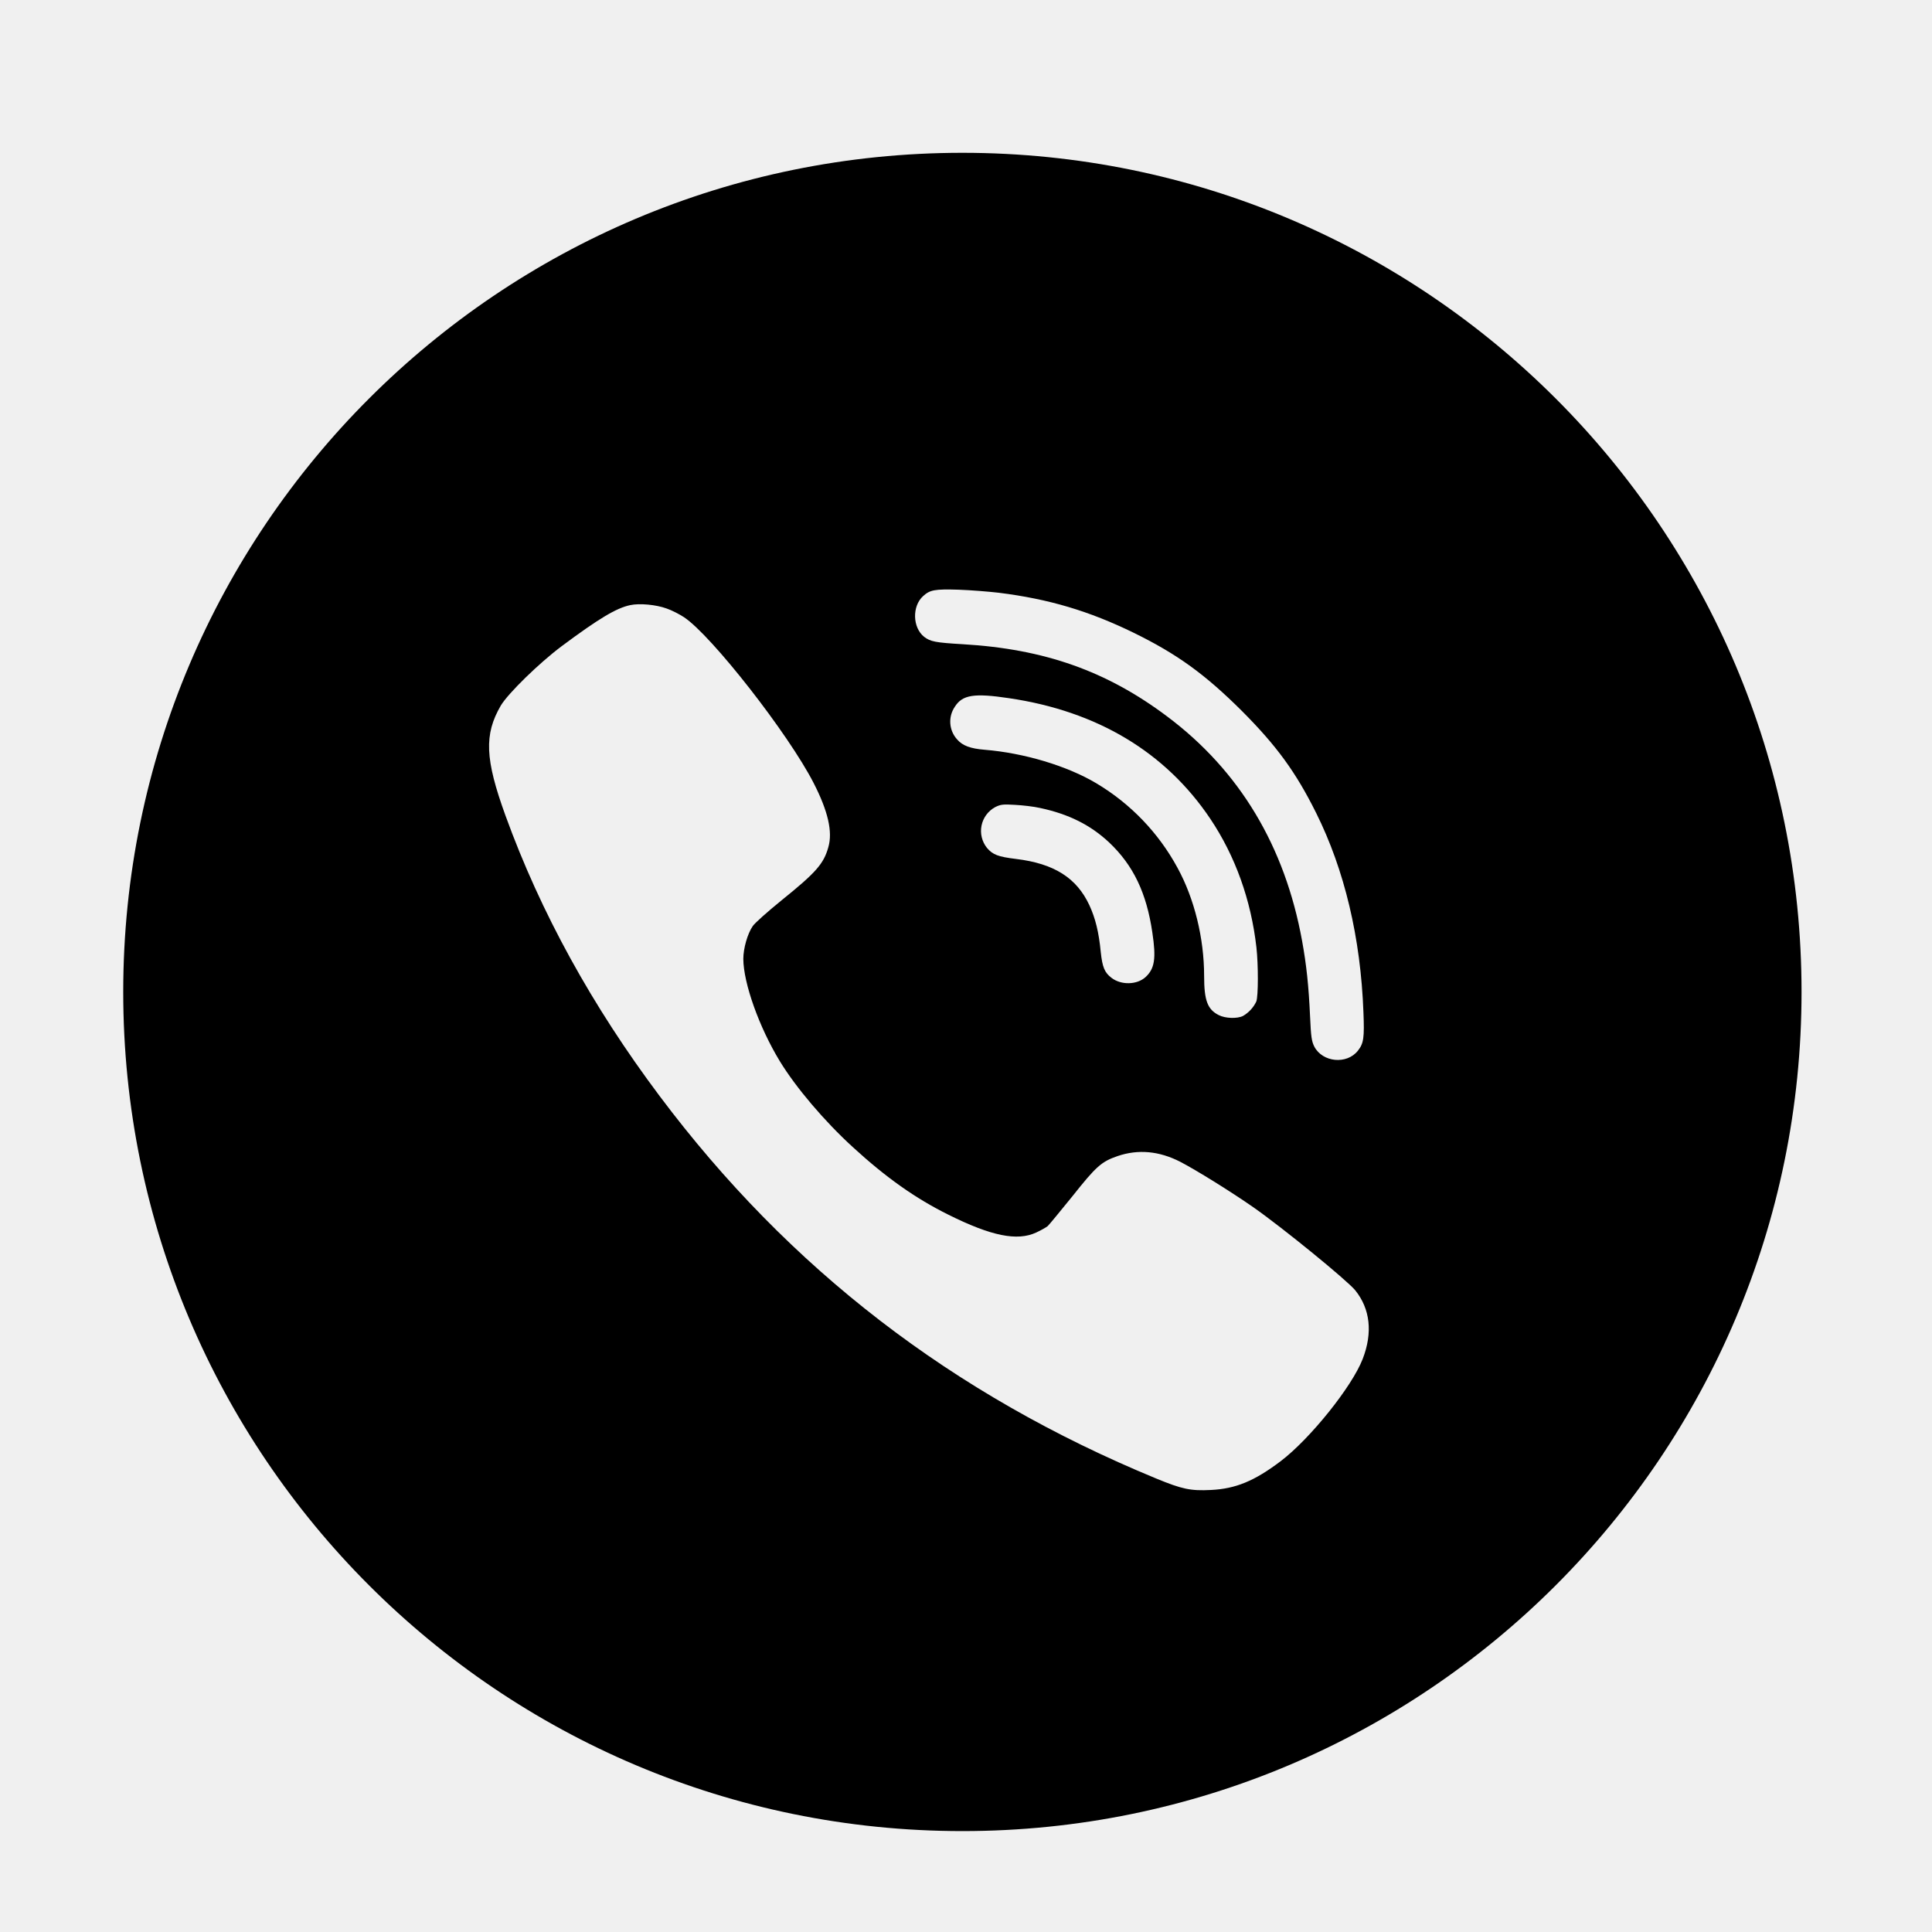
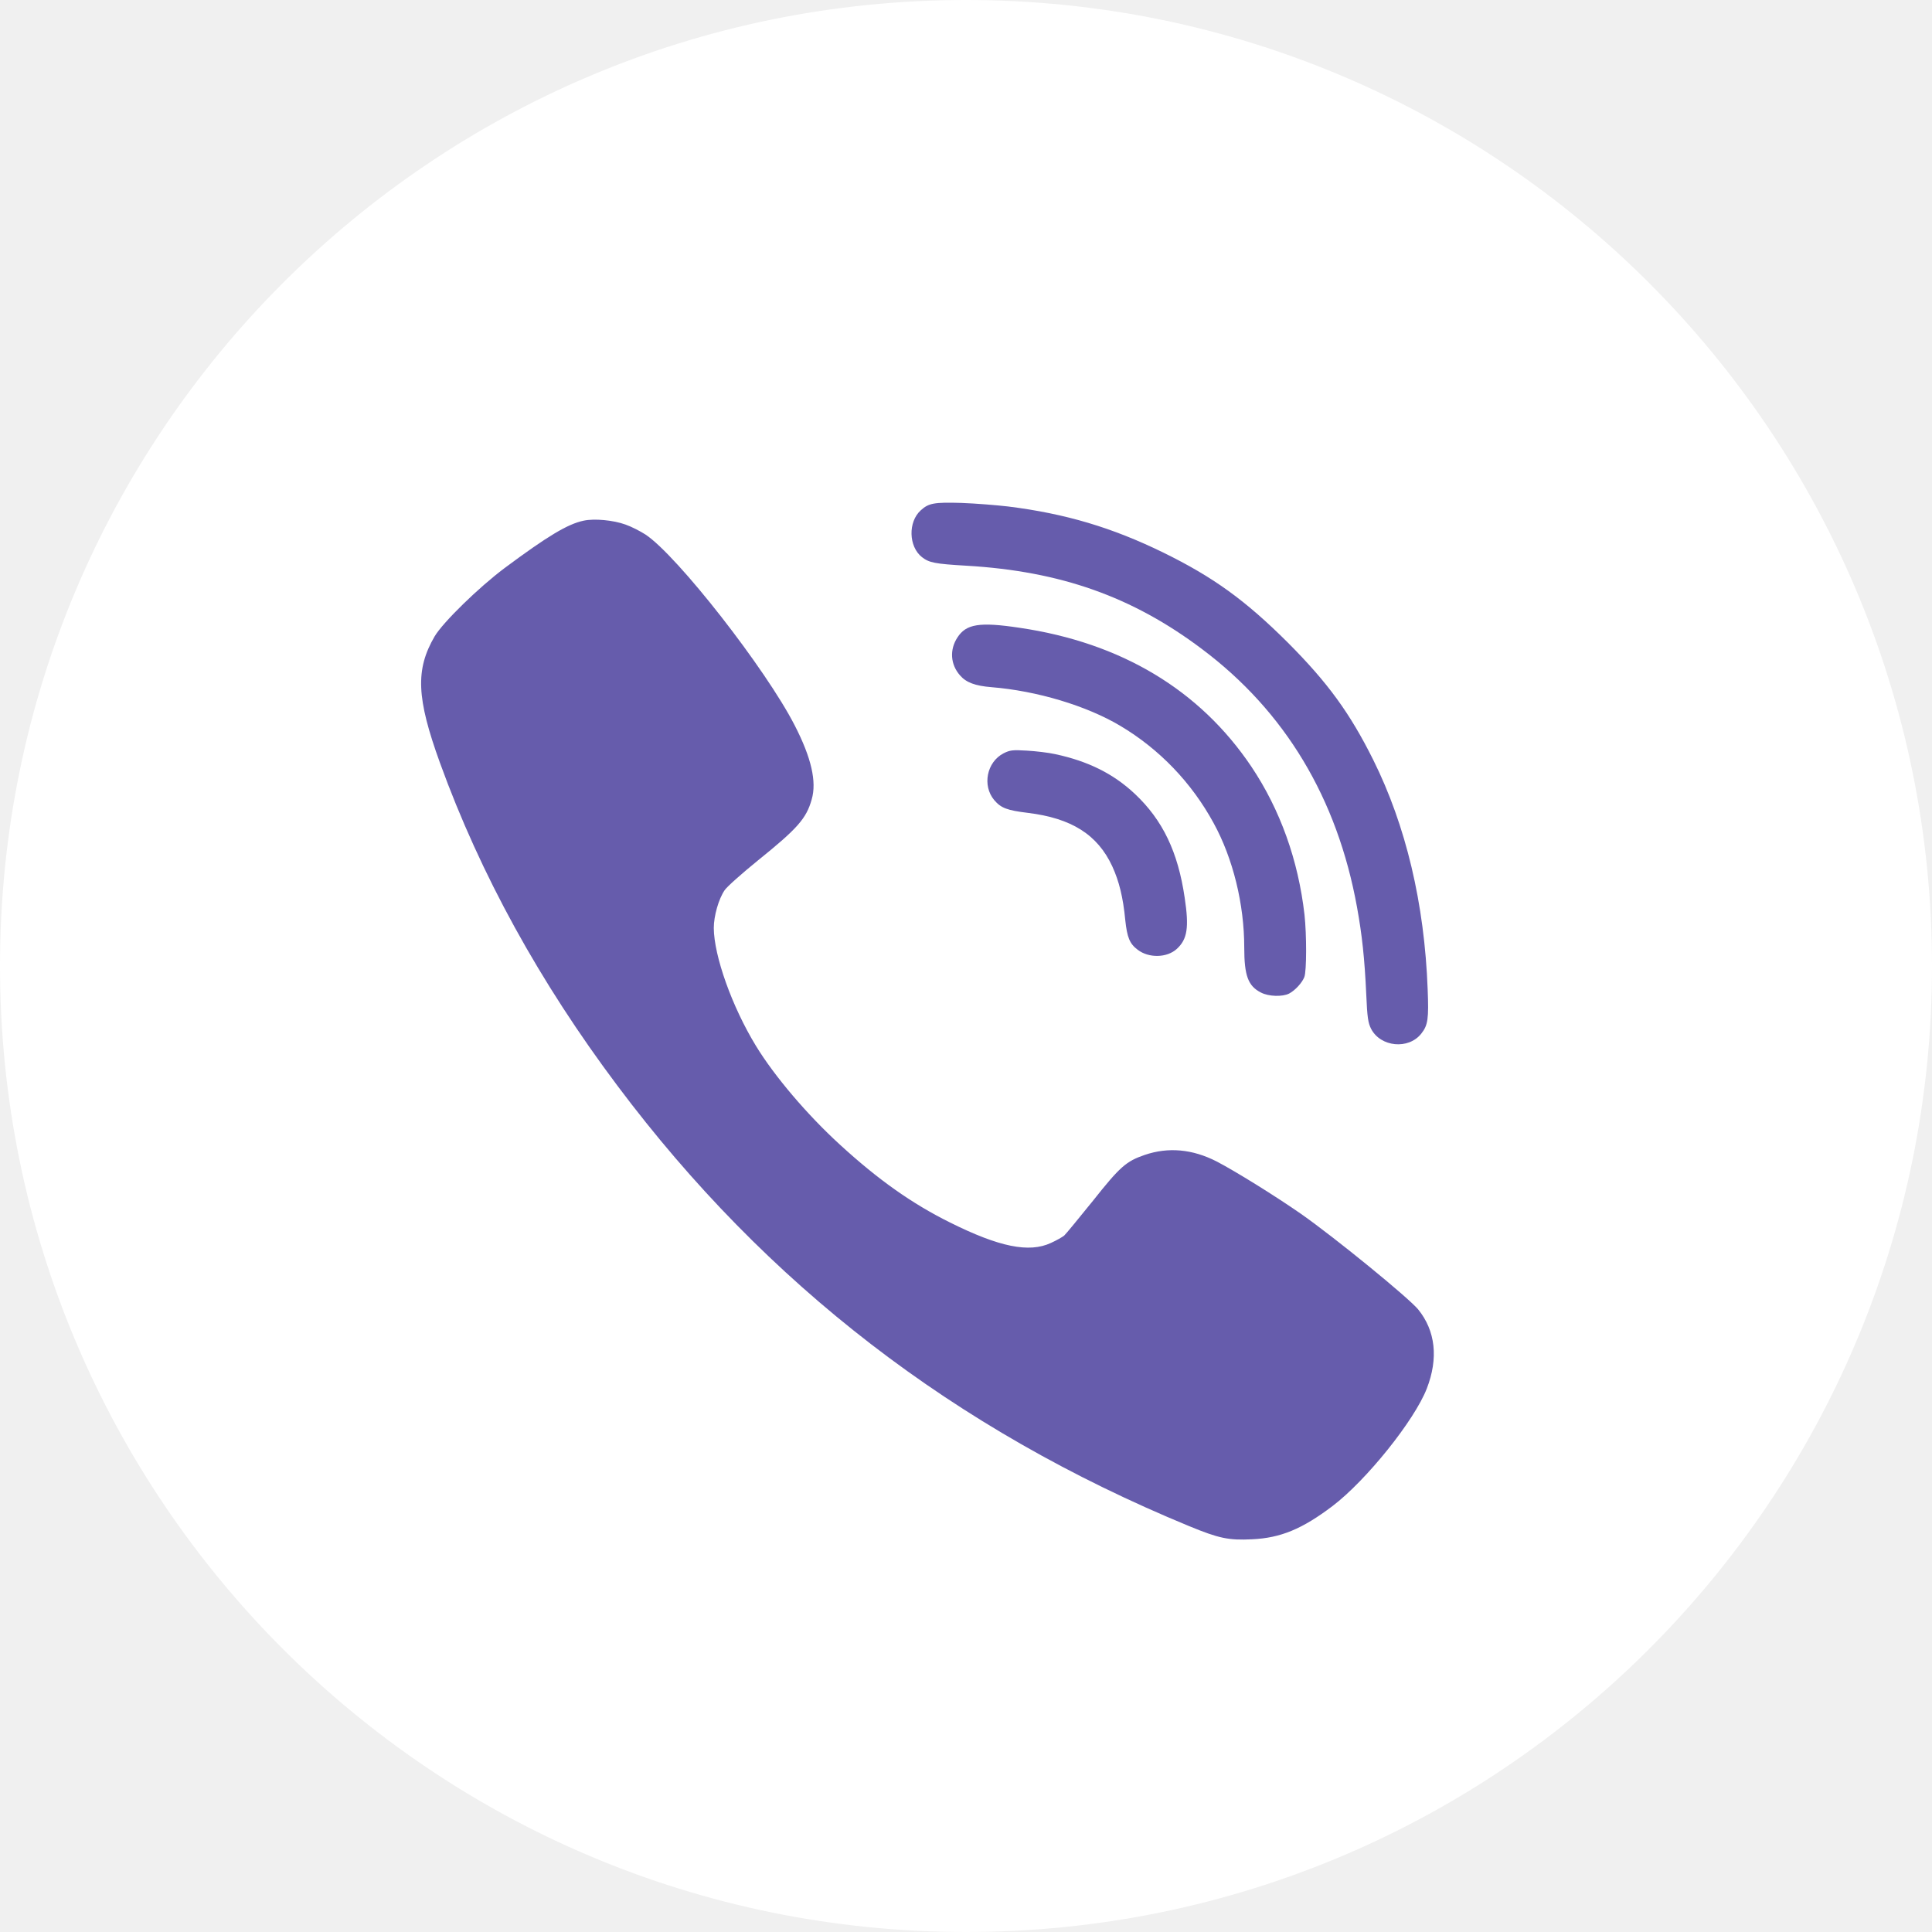
- <svg xmlns="http://www.w3.org/2000/svg" width="56.693" height="56.693">
-   <path d="M28.241 4.484c-13.6 0-24.625 11.024-24.625 24.623 0 13.6 11.025 24.625 24.625 24.625 13.599 0 24.624-11.025 24.624-24.625S41.84 4.484 28.241 4.484zm-1.153 13.008c.2-.183.341-.209 1.037-.188.362.013.896.056 1.186.09 1.467.183 2.653.538 3.954 1.173 1.28.627 2.098 1.22 3.182 2.3 1.015 1.019 1.578 1.79 2.175 2.99.832 1.672 1.306 3.66 1.387 5.848.03.746.008.912-.162 1.126-.324.413-1.037.345-1.28-.12-.077-.153-.098-.285-.124-.883-.042-.917-.106-1.51-.234-2.218-.504-2.777-1.834-4.995-3.959-6.586-1.77-1.33-3.6-1.98-5.997-2.12-.81-.047-.951-.077-1.135-.217-.341-.27-.358-.9-.03-1.195zm5.085 5.494c-.858-.512-2.124-.891-3.28-.985-.419-.034-.649-.12-.807-.303a.777.777 0 01-.064-.964c.222-.345.563-.4 1.583-.247 2.59.38 4.594 1.582 5.908 3.536.738 1.1 1.199 2.393 1.356 3.78.056.507.056 1.433-.004 1.586a.97.97 0 01-.388.422c-.166.086-.52.077-.717-.025-.328-.167-.426-.431-.426-1.148 0-1.105-.286-2.269-.781-3.173a6.483 6.483 0 00-2.38-2.479zm1.442 5.686c-.252.23-.717.24-.999.022-.204-.154-.268-.316-.315-.755-.056-.585-.158-.994-.333-1.374-.375-.806-1.036-1.224-2.154-1.36-.525-.064-.683-.124-.853-.325a.795.795 0 01.239-1.194c.162-.081.23-.09.588-.068.222.012.55.05.726.09.84.178 1.484.498 2.034 1.014.708.67 1.097 1.48 1.267 2.645.115.76.068 1.058-.2 1.305zm6.372 11.206c-.315.815-1.544 2.342-2.401 2.995-.776.588-1.327.814-2.052.849-.597.03-.844-.022-1.608-.337-5.99-2.47-10.77-6.156-14.567-11.219-1.984-2.645-3.494-5.387-4.526-8.233-.602-1.659-.631-2.38-.137-3.229.214-.358 1.122-1.245 1.783-1.74 1.101-.82 1.609-1.122 2.014-1.207.277-.06.76-.013 1.066.098.15.05.38.17.512.256.81.537 3.067 3.425 3.805 4.867.422.823.563 1.433.43 1.885-.136.486-.362.742-1.373 1.557-.405.329-.785.666-.844.755-.154.222-.277.657-.277.964.004.713.465 2.005 1.07 2.999.47.772 1.31 1.762 2.141 2.521.977.896 1.839 1.506 2.812 1.988 1.25.622 2.013.78 2.572.52.14-.064.29-.15.337-.188.042-.038.37-.439.73-.882.69-.87.848-1.011 1.321-1.173.602-.205 1.216-.15 1.835.166.469.243 1.493.879 2.154 1.34.87.61 2.73 2.128 2.982 2.43.443.547.52 1.246.221 2.018z" />
+ <svg xmlns="http://www.w3.org/2000/svg" width="48" height="48" viewBox="0 0 48 48" fill="none">
+   <g clip-path="url(#clip0_5_75)">
+     <circle cx="24" cy="24" r="22" fill="#665CAC" />
+     <path d="M24 2.38419e-07C10.746 2.38419e-07 0 10.744 0 23.999C0 37.254 10.746 48 24 48C37.254 48 48 37.254 48 23.999C48 10.744 37.254 2.38419e-07 24 2.38419e-07ZM22.877 12.678C23.072 12.5 23.209 12.475 23.887 12.495C24.241 12.508 24.76 12.55 25.043 12.583C26.473 12.761 27.629 13.107 28.897 13.726C30.144 14.337 30.942 14.915 31.998 15.967C32.988 16.961 33.537 17.713 34.119 18.881C34.929 20.511 35.391 22.448 35.47 24.581C35.499 25.309 35.478 25.471 35.312 25.679C34.996 26.082 34.302 26.016 34.065 25.562C33.99 25.413 33.969 25.284 33.944 24.702C33.903 23.808 33.84 23.23 33.715 22.54C33.225 19.834 31.928 17.672 29.857 16.121C28.132 14.824 26.349 14.192 24.012 14.055C23.222 14.009 23.085 13.98 22.906 13.842C22.573 13.581 22.557 12.965 22.877 12.678ZM27.833 18.033C26.997 17.535 25.762 17.164 24.636 17.073C24.228 17.04 24.003 16.957 23.85 16.778C23.613 16.508 23.588 16.142 23.787 15.838C24.004 15.502 24.336 15.447 25.33 15.597C27.853 15.967 29.807 17.14 31.088 19.044C31.807 20.116 32.256 21.376 32.41 22.727C32.464 23.222 32.464 24.124 32.406 24.274C32.352 24.415 32.177 24.607 32.027 24.685C31.865 24.768 31.52 24.76 31.329 24.66C31.009 24.498 30.913 24.241 30.913 23.542C30.913 22.465 30.635 21.33 30.152 20.449C29.604 19.443 28.805 18.611 27.833 18.033ZM29.238 23.575C28.992 23.8 28.539 23.808 28.265 23.596C28.065 23.447 28.003 23.288 27.957 22.86C27.903 22.291 27.803 21.892 27.633 21.521C27.267 20.736 26.623 20.328 25.534 20.195C25.022 20.133 24.868 20.075 24.702 19.879C24.398 19.517 24.515 18.931 24.935 18.715C25.093 18.636 25.159 18.628 25.509 18.649C25.725 18.661 26.045 18.698 26.215 18.736C27.034 18.911 27.662 19.222 28.198 19.726C28.889 20.378 29.267 21.168 29.433 22.303C29.545 23.043 29.5 23.334 29.238 23.575ZM35.449 34.497C35.141 35.291 33.944 36.78 33.108 37.416C32.352 37.989 31.815 38.21 31.109 38.243C30.527 38.272 30.285 38.222 29.541 37.915C23.704 35.508 19.044 31.916 15.344 26.98C13.41 24.403 11.938 21.73 10.932 18.956C10.346 17.339 10.317 16.637 10.799 15.809C11.007 15.46 11.893 14.595 12.537 14.113C13.61 13.315 14.105 13.019 14.5 12.936C14.77 12.878 15.24 12.924 15.539 13.032C15.684 13.082 15.909 13.198 16.038 13.281C16.828 13.805 19.027 16.62 19.746 18.025C20.158 18.827 20.295 19.422 20.166 19.863C20.033 20.337 19.813 20.586 18.827 21.38C18.433 21.7 18.062 22.029 18.004 22.116C17.855 22.332 17.734 22.756 17.734 23.056C17.738 23.75 18.187 25.01 18.778 25.979C19.235 26.731 20.054 27.695 20.865 28.436C21.817 29.309 22.657 29.903 23.604 30.373C24.822 30.98 25.567 31.134 26.111 30.88C26.248 30.818 26.394 30.735 26.44 30.697C26.481 30.66 26.802 30.269 27.151 29.837C27.824 28.988 27.978 28.852 28.439 28.694C29.026 28.494 29.624 28.548 30.227 28.856C30.684 29.093 31.682 29.712 32.327 30.161C33.175 30.756 34.987 32.236 35.233 32.531C35.665 33.063 35.74 33.745 35.449 34.497Z" fill="white" />
+   </g>
+   <defs>
+     <clipPath id="clip0_5_75">
+       <rect width="48" height="48" fill="white" />
+     </clipPath>
+   </defs>
</svg>
